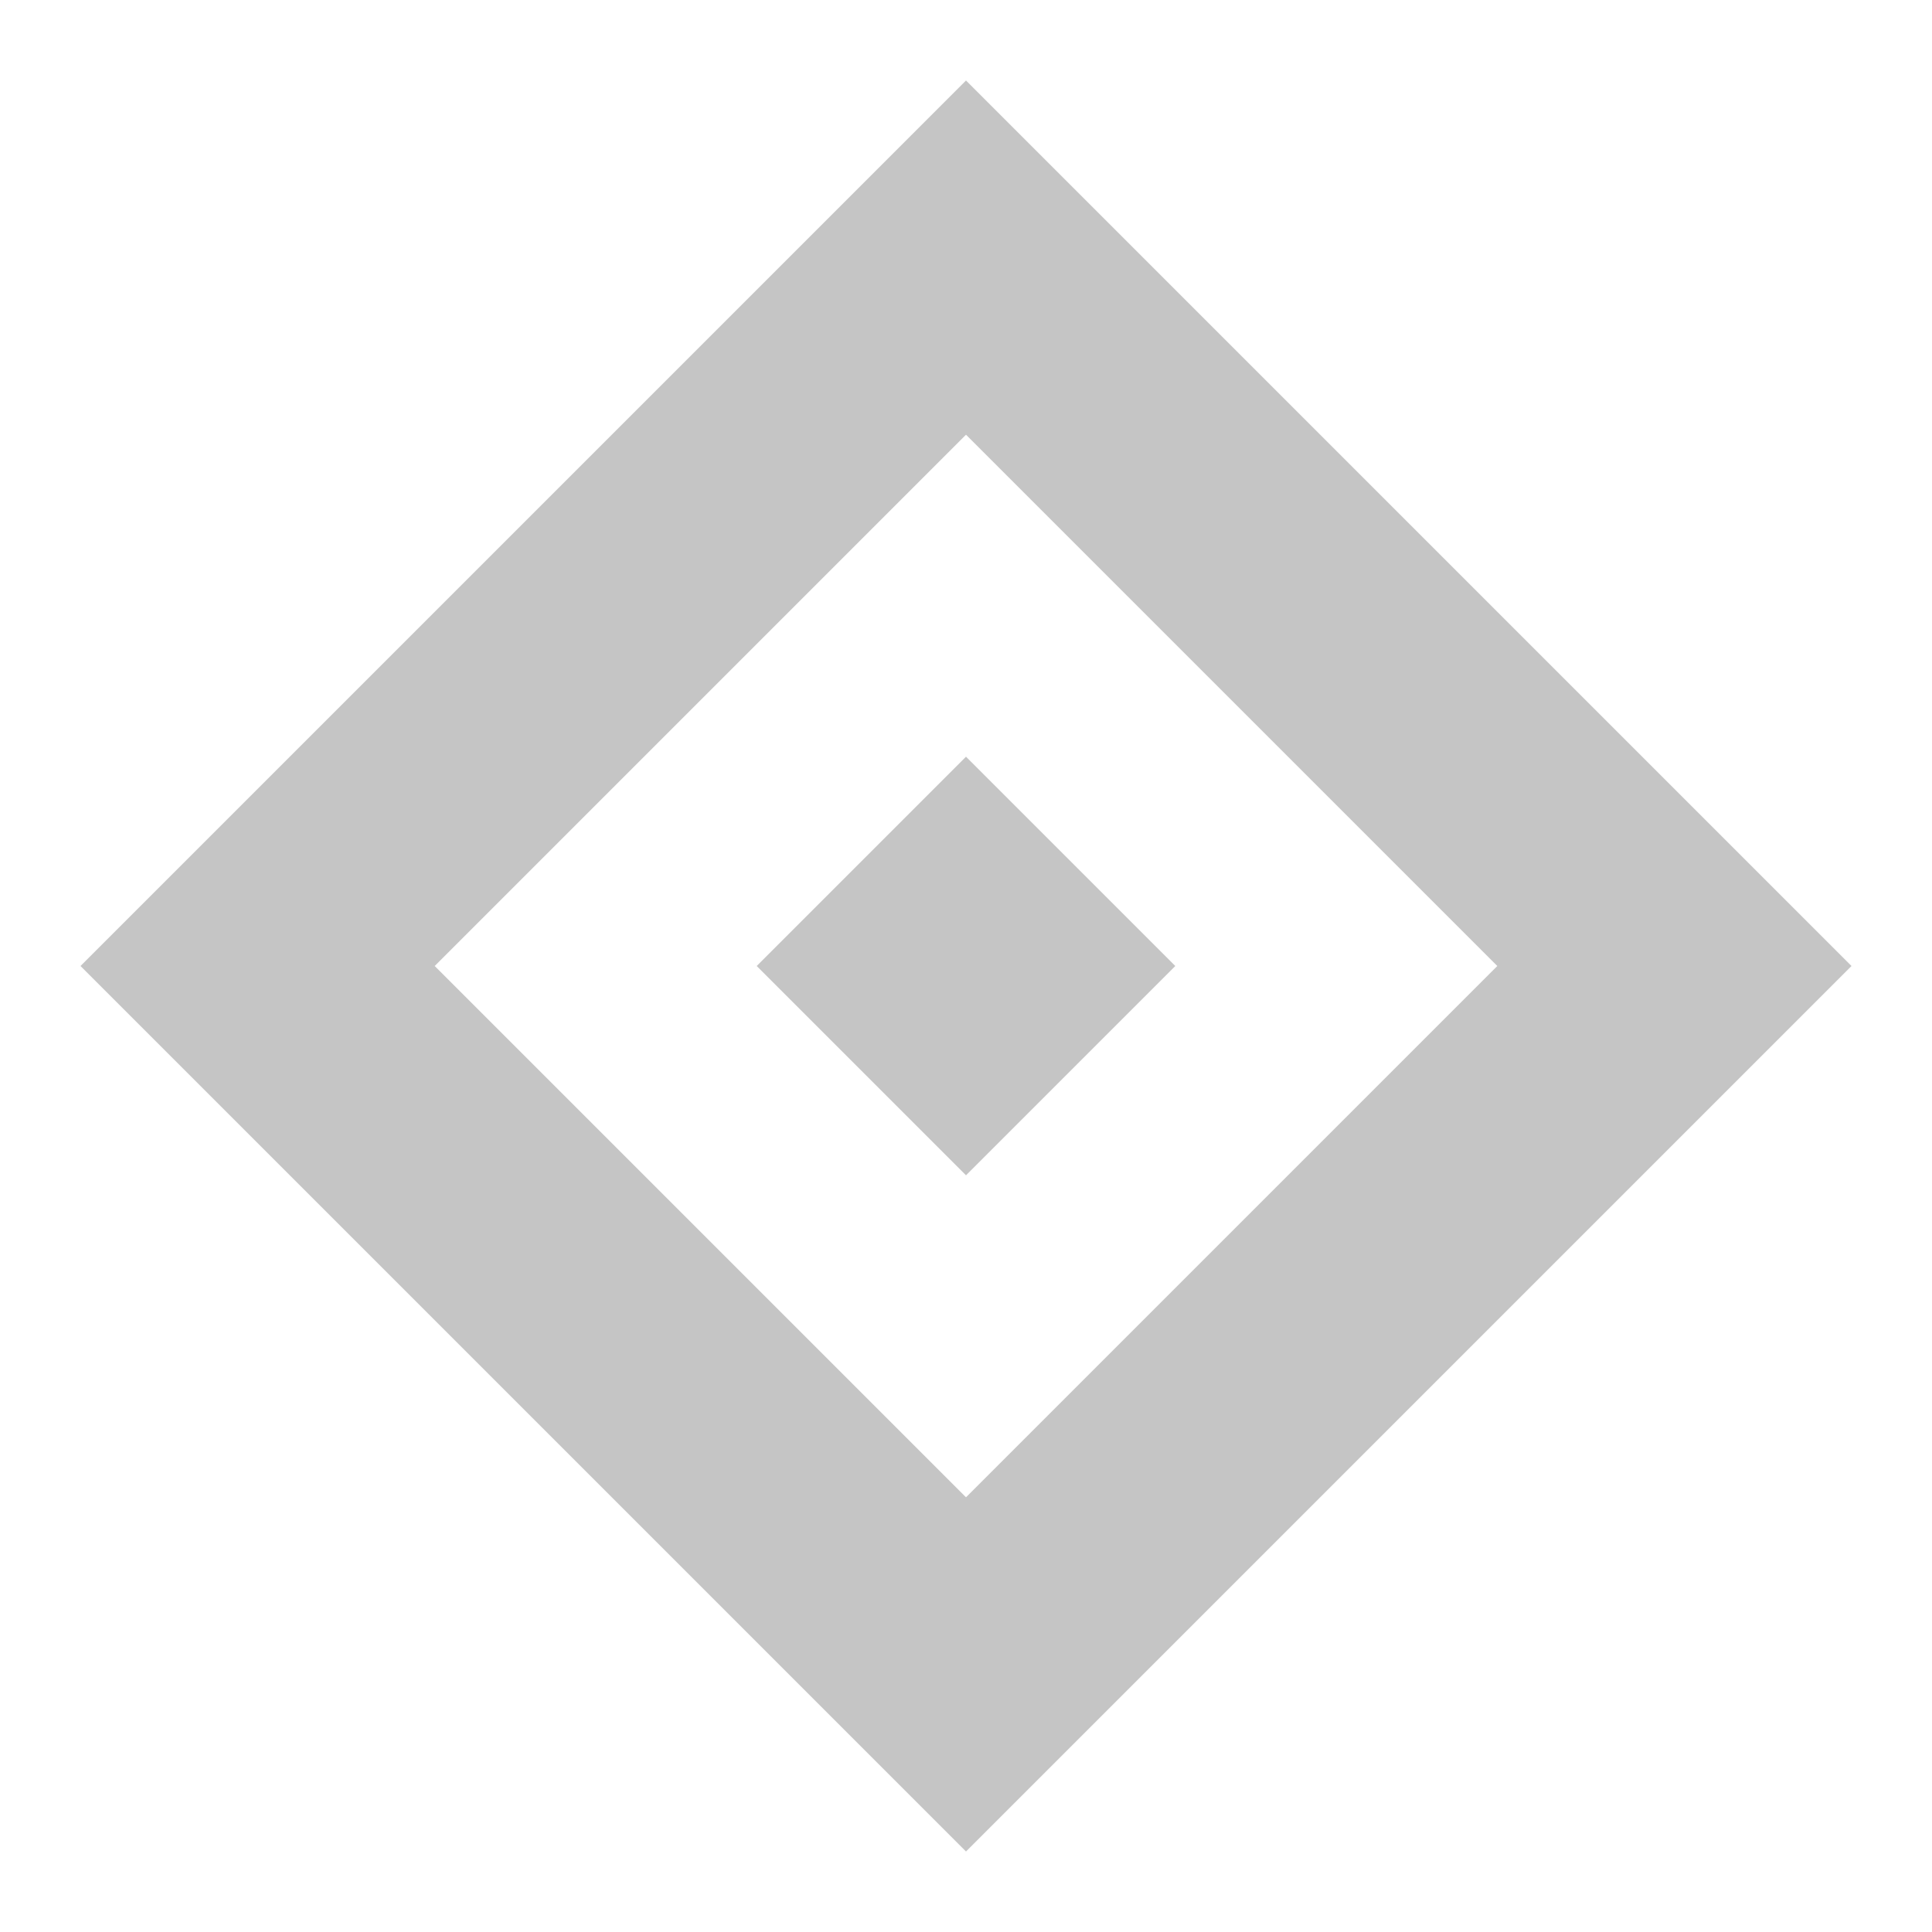
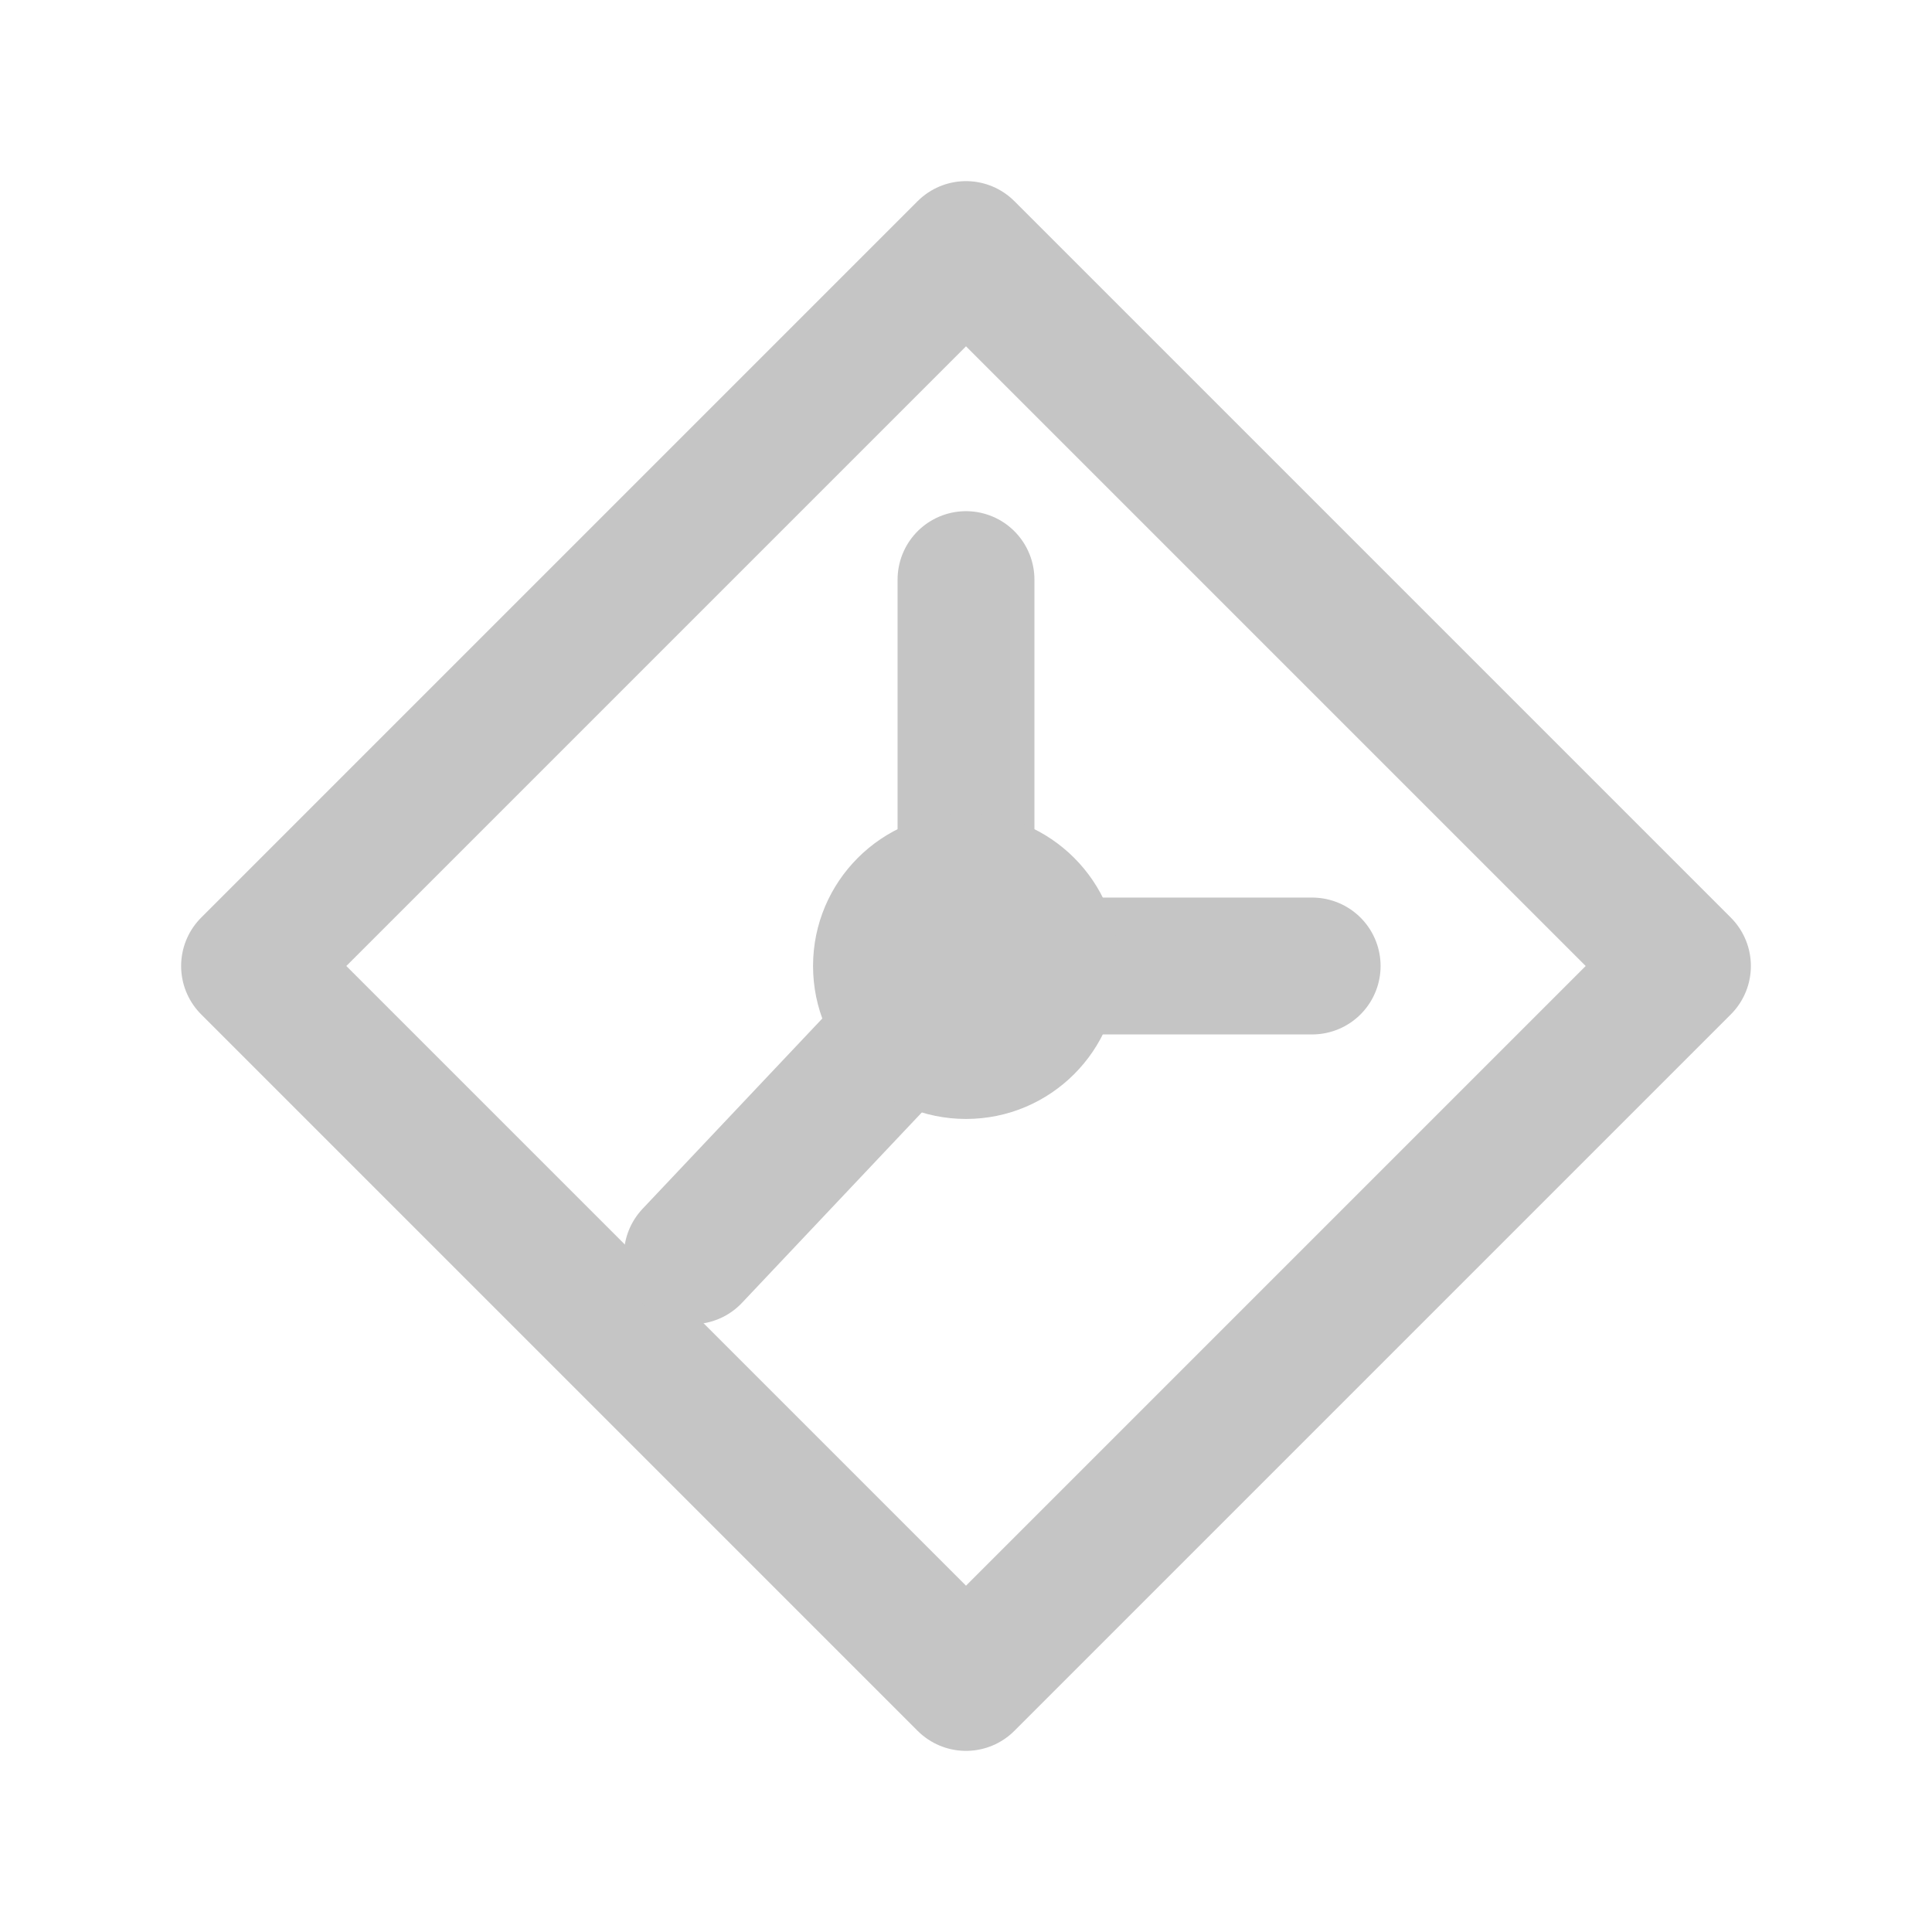
<svg xmlns="http://www.w3.org/2000/svg" viewBox="0 0 24 24">
-   <path fill="#C5C5C5" fill-rule="nonzero" d="M12 1 L23 12 L12 23 L1 12 Z        M12 5.4 L5.4 12 L12 18.6 L18.6 12 Z        M12 9.4 L14.6 12 L12 14.6 L9.4 12 Z" />
+   <g fill="none" stroke="#C5C5C5" stroke-width="1.7" stroke-linecap="round" stroke-linejoin="round">
+     <path d="M12 3.1 L20.9 12 L12 20.9 L3.1 12 Z" />
+     <path d="M12 12 L12 7.2" />
+     <path d="M12 12 L16.3 12" />
+     <path d="M12 12 L8.6 15.6" />
+   </g>
+   <circle cx="12" cy="12" r="1.9" fill="#C5C5C5" />
</svg>
